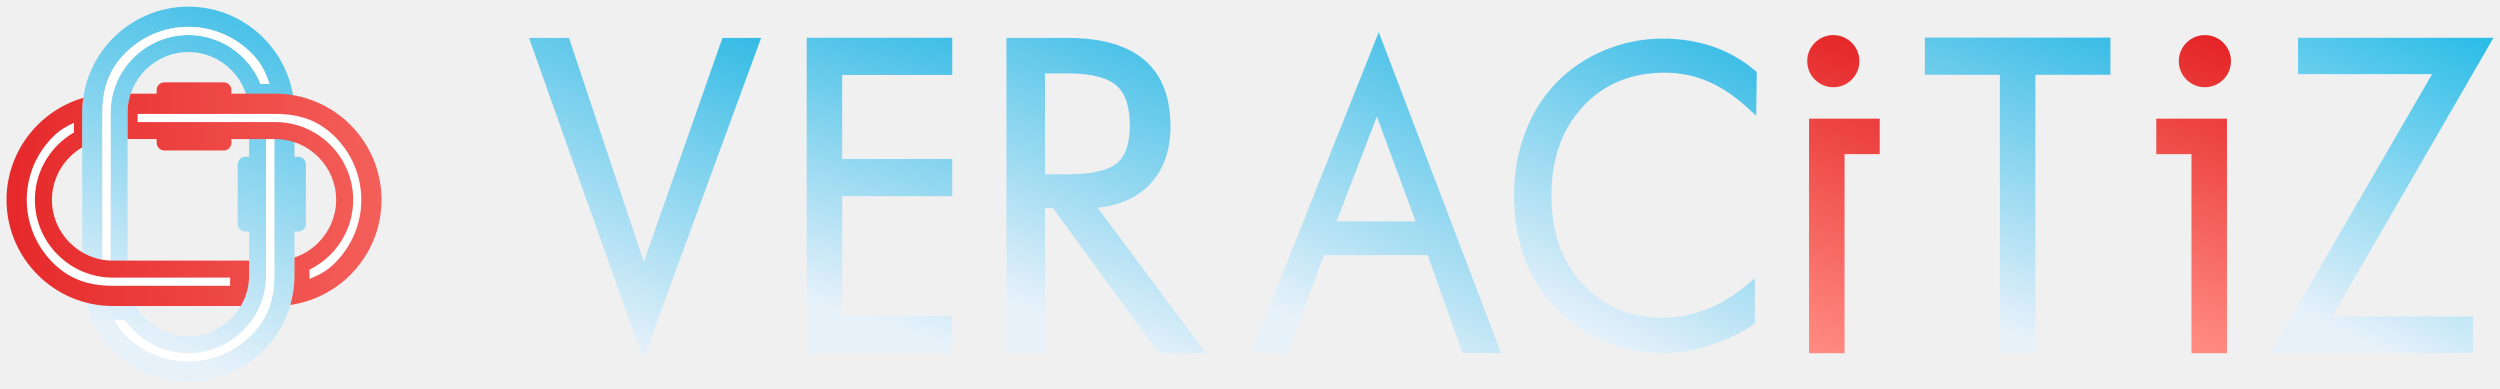
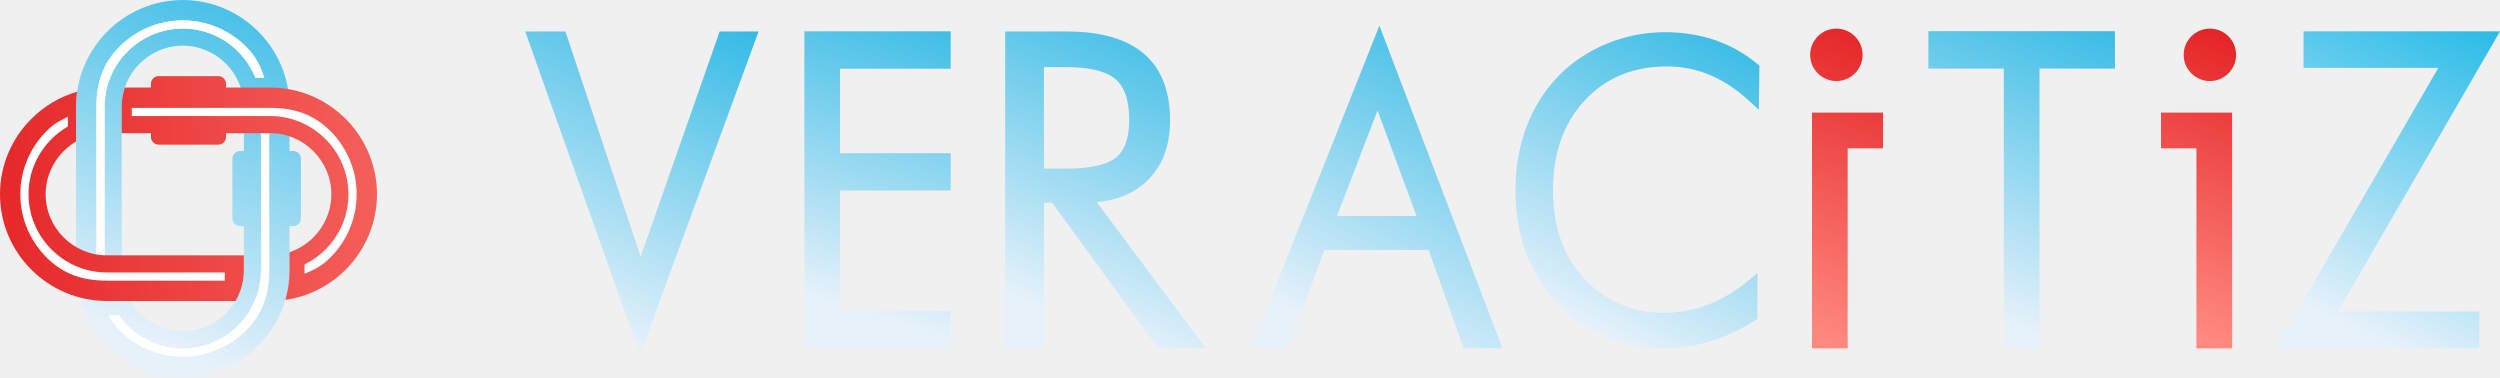
- <svg xmlns="http://www.w3.org/2000/svg" xmlns:xlink="http://www.w3.org/1999/xlink" role="img" aria-label="Veracitiz" xml:space="preserve" width="644" height="100" version="1.1" style="shape-rendering:geometricPrecision; text-rendering:geometricPrecision; image-rendering:optimizeQuality; fill-rule:evenodd; clip-rule:evenodd" viewBox="3320 8710 23060 3579">
+ <svg xmlns="http://www.w3.org/2000/svg" xmlns:xlink="http://www.w3.org/1999/xlink" role="img" aria-label="Veracitiz" xml:space="preserve" width="663" height="100" version="1.1" style="shape-rendering:geometricPrecision; text-rendering:geometricPrecision; image-rendering:optimizeQuality; fill-rule:evenodd; clip-rule:evenodd" viewBox="3380.16 8770.44 22939.68 3459.12">
  <defs>
    <style type="text/css">
   
    .fil1 {fill:white;fill-rule:nonzero}
    .fil9 {fill:url(#id0)}
    .fil11 {fill:url(#id1)}
    .fil5 {fill:url(#id2)}
    .fil8 {fill:url(#id3)}
    .fil4 {fill:url(#id4)}
    .fil10 {fill:url(#id5)}
    .fil6 {fill:url(#id6)}
    .fil2 {fill:url(#id7)}
    .fil3 {fill:url(#id8)}
    .fil0 {fill:url(#id9)}
    .fil7 {fill:url(#id10)}
   
  </style>
    <linearGradient id="id0" gradientUnits="userSpaceOnUse" x1="12686.22" y1="11484.82" x2="13828.69" y2="8707.17">
      <stop offset="0" style="stop-opacity:1; stop-color:#E6F1FA" />
      <stop offset="1" style="stop-opacity:1; stop-color:#32BAE5" />
    </linearGradient>
    <linearGradient id="id1" gradientUnits="userSpaceOnUse" xlink:href="#id0" x1="8295.66" y1="11534.06" x2="9625.51" y2="8700.04">
  </linearGradient>
    <linearGradient id="id2" gradientUnits="userSpaceOnUse" x1="24353.37" y1="11485.72" x2="25632.13" y2="8705.62">
      <stop offset="0" style="stop-opacity:1; stop-color:#E6F1FA" />
      <stop offset="1" style="stop-opacity:1; stop-color:#26BBE7" />
    </linearGradient>
    <linearGradient id="id3" gradientUnits="userSpaceOnUse" xlink:href="#id0" x1="14962.73" y1="11475.93" x2="16395.41" y2="8647.18">
  </linearGradient>
    <linearGradient id="id4" gradientUnits="userSpaceOnUse" x1="23081.36" y1="11671.01" x2="24099.34" y2="9154.64">
      <stop offset="0" style="stop-opacity:1; stop-color:#FF8A80" />
      <stop offset="1" style="stop-opacity:1; stop-color:#E42325" />
    </linearGradient>
    <linearGradient id="id5" gradientUnits="userSpaceOnUse" xlink:href="#id0" x1="10821.31" y1="11485.18" x2="11655.2" y2="8705.62">
  </linearGradient>
    <linearGradient id="id6" gradientUnits="userSpaceOnUse" xlink:href="#id0" x1="21151.78" y1="11485.49" x2="22214.79" y2="8704.08">
  </linearGradient>
    <linearGradient id="id7" gradientUnits="userSpaceOnUse" xlink:href="#id4" x1="9540" y1="10484.39" x2="3044.42" y2="10597.63">
  </linearGradient>
    <linearGradient id="id8" gradientUnits="userSpaceOnUse" xlink:href="#id4" x1="19648.14" y1="11760.01" x2="20707.91" y2="9064.59">
  </linearGradient>
    <linearGradient id="id9" gradientUnits="userSpaceOnUse" x1="4170.89" y1="11657.26" x2="5452.28" y2="8352.09">
      <stop offset="0" style="stop-opacity:1; stop-color:#E6F1FA" />
      <stop offset="1" style="stop-opacity:1; stop-color:#32BAE5" />
    </linearGradient>
    <linearGradient id="id10" gradientUnits="userSpaceOnUse" xlink:href="#id0" x1="17386.13" y1="11486.98" x2="18776.62" y2="8714.33">
  </linearGradient>
  </defs>
  <g id="Layer_x0020_1">
    <g>
      <path class="fil0" d="M5057.28 11810.81c153.92,0 294.01,-63.13 395.68,-164.81 101.68,-101.68 164.82,-241.77 164.82,-395.65l0 -405.65 -34.28 0c-39.06,0 -71.01,-31.940 -71.01,-71.02l0 -547.36c0,-39.08 31.95,-71.02 71.01,-71.02l34.28 0 0 -405.64c0,-153.91 -63.14,-293.98 -164.82,-395.66 -101.66,-101.68 -241.75,-164.8 -395.65,-164.8 -153.93,0 -294.02,63.12 -395.69,164.8 -101.67,101.68 -164.8,241.75 -164.8,395.66l0 1500.69c0,153.88 63.13,293.97 164.8,395.65 101.67,101.68 241.76,164.81 395.66,164.81zm0 157.03c197.27,0 376.65,-80.75 506.72,-210.8 130.05,-130.06 210.8,-309.45 210.8,-506.69l0 -1500.69c0,-29.5 -1.81,-58.6 -5.31,-87.19l75.85 0c3.04,28.65 4.63,57.75 4.63,87.19l0 1500.69c0,226.13 -62.97,402.17 -211.95,551.16 -148.99,148.98 -354.58,241.47 -580.71,241.47 -226.19,0 -431.76,-92.49 -580.74,-241.47 -50.24,-50.24 -64.49,-77.37 -100.49,-139.1l94.79 0c23.85,33.79 50.54,65.45 79.72,94.63 130.05,130.05 309.44,210.8 506.69,210.8zm-758.84 -484.61c-21.98,-73.92 -33.8,-152.08 -33.8,-232.88l0 -1500.69c0,-226.16 62.95,-402.19 211.93,-551.17 148.98,-149 354.57,-241.47 580.71,-241.47 226.18,0 431.75,92.47 580.74,241.47 87.64,87.65 126.2,165.31 167.4,284.8l-82.22 0c-36.55,-90.62 -91.11,-172.24 -159.2,-240.33 -130.06,-130.07 -309.43,-210.8 -506.69,-210.8 -197.28,0 -376.67,80.73 -506.72,210.8 -130.06,130.06 -210.8,309.45 -210.8,506.7l0 1500.69c0,81.4 13.75,159.76 39.06,232.88l-80.41 0zm1738.08 -1327.93l33.87 0c39.04,0 71,31.94 71,71.02l0 547.36c0,39.08 -31.96,71.02 -71,71.02l-33.87 0 0 405.65c0,269.49 -110.09,514.36 -287.47,691.74 -177.38,177.38 -422.25,287.47 -691.74,287.47 -269.55,0 -514.4,-110.11 -691.76,-287.47 -177.38,-177.38 -287.48,-422.25 -287.48,-691.74l0 -1500.69c0,-269.51 110.11,-514.38 287.48,-691.75 177.36,-177.36 422.21,-287.470 691.73,-287.47 269.53,0 514.4,110.11 691.77,287.47 177.36,177.37 287.47,422.24 287.47,691.75l0 405.64z" />
      <path class="fil1" d="M5057.28 11967.84c197.28,0 376.65,-80.74 506.72,-210.8 130.06,-130.07 210.8,-309.44 210.8,-506.69l0 -1500.69c0,-29.5 -1.81,-58.6 -5.32,-87.19l75.85 0c3.05,28.66 4.64,57.75 4.64,87.19l0 1500.69c0,226.13 -62.97,402.17 -211.95,551.16 -149,148.99 -354.58,241.48 -580.72,241.48 -226.18,0 -431.74,-92.49 -580.73,-241.48 -50.24,-50.24 -64.5,-77.37 -100.5,-139.1l94.8 0c23.86,33.79 50.54,65.45 79.72,94.63 130.05,130.06 309.44,210.8 506.69,210.8zm-758.85 -484.61c-21.97,-73.91 -33.79,-152.09 -33.79,-232.88l0 -1500.69c0,-226.16 62.95,-402.19 211.93,-551.17 148.99,-148.99 354.56,-241.47 580.71,-241.47 226.17,0 431.75,92.48 580.74,241.47 87.64,87.65 126.2,165.32 167.4,284.8l-82.22 0c-36.55,-90.62 -91.11,-172.24 -159.2,-240.33 -130.06,-130.06 -309.43,-210.8 -506.7,-210.8 -197.28,0 -376.66,80.74 -506.71,210.8 -130.06,130.06 -210.8,309.44 -210.8,506.7l0 1500.69c0,81.4 13.75,159.76 39.06,232.88l-80.42 0z" />
      <path class="fil2" d="M6420.54 10552.46c0,-153.92 -63.13,-294.01 -164.81,-395.69 -101.68,-101.67 -241.77,-164.79 -395.65,-164.79l-405.65 0 0 34.26c0,39.06 -31.95,71 -71.02,71l-547.37 0c-39.06,0 -71.02,-31.94 -71.02,-71l0 -34.26 -268.2 0 0 -242.32 0.01 -2.88 0 -1.15 0.02 -1.74 0.03 -2.29 0 -0.58 0.06 -2.88 0.01 -0.56 0.06 -2.3 0.05 -1.73 0.02 -1.15 0.09 -2.85 0.12 -2.87 0.05 -1.13 0.07 -1.72 0.12 -2.29 0.03 -0.57 0.14 -2.85 0.03 -0.56 0.15 -2.28 0.11 -1.7 0.07 -1.13 0.19 -2.85 0.21 -2.84 0.09 -1.12 0.14 -1.7 0.2 -2.26 0.04 -0.57 0.25 -2.82 0.05 -0.55 0.22 -2.28 0.16 -1.68 0.12 -1.12 0.29 -2.81 0 -0.01 0.31 -2.81 0.14 -1.11 0.19 -1.69 0.26 -2.22 0.08 -0.58 0.35 -2.79 0.06 -0.54 0.31 -2.26 0.22 -1.66 0.15 -1.12 0.4 -2.76 0 -0.03 0.4 -2.78 0.18 -1.07 0.25 -1.7 0.34 -2.19 0.09 -0.57 0.45 -2.78 0.09 -0.53 0.37 -2.23 0.28 -1.63 0.19 -1.12 0.49 -2.73 0 -0.03 0.5 -2.73 0.21 -1.08 0.31 -1.67 0.41 -2.17 0.12 -0.58 0.55 -2.73 0.1 -0.52 0.46 -2.21 0.32 -1.6 0.24 -1.12 0.58 -2.69 0.01 -0.03 0.59 -2.71 0.24 -1.07 0.37 -1.65 0.48 -2.13 0.15 -0.57 0.62 -2.69 0.14 -0.52 0.51 -2.18 0.39 -1.58 0.28 -1.11 0.66 -2.67 0.02 -0.02 0.69 -2.67 0.27 -1.05 0.42 -1.64 0.57 -2.1 0.14 -0.57 1.47 -5.27 0.01 -0.06 0.43 -1.55 0.32 -1.1 0.76 -2.63 0 -0.03 0.79 -2.64 0.79 -2.63 0.62 -2.08 0.17 -0.56 0.83 -2.63 0.15 -0.49 0.68 -2.12 0.49 -1.54 0.35 -1.09 0.84 -2.57 0 -0.03 0.87 -2.62 239.48 0 0 -33.84c0,-39.07 31.96,-71.02 71.02,-71.02l547.37 0c39.07,0 71.02,31.95 71.02,71.02l0 33.84 405.65 0c269.48,0 514.35,110.1 691.73,287.48 177.38,177.39 287.48,422.25 287.48,691.75 0,269.53 -110.11,514.39 -287.48,691.75 -146.57,146.58 -339.22,247.21 -553.77,277.75 25.06,-86.32 38.48,-177.44 38.48,-271.59l0 -166.15c83.36,-27.95 158.2,-75.09 219.21,-136.08 101.68,-101.68 164.81,-241.77 164.81,-395.66zm-879.22 979.22l-1181.93 0c-269.52,0 -514.39,-110.12 -691.75,-287.49 -177.37,-177.36 -287.48,-422.22 -287.48,-691.73 0,-269.54 110.11,-514.41 287.48,-691.77 115.41,-115.41 259.41,-202.34 420.18,-248.98l-0.02 0.08 -0.29 2.04 -0.24 1.72 -0.06 0.39 -0.28 2.11 -0.16 1.27 -0.4 2.97 -0.1 0.78 -0.18 1.35 -0.28 2.12 -0.03 0.31 -0.24 1.8 -0.23 1.98 -0.02 0.15 -0.26 2.14 -0.18 1.49 -0.08 0.64 -0.25 2.12 -0.11 1.01 -0.12 1.12 -0.25 2.14 -0.05 0.53 -0.43 3.73 0 0.07 -0.2 2.07 -0.18 1.73 -0.04 0.41 -0.23 2.14 -0.11 1.24 -0.09 0.9 -0.28 2.91 -0.14 1.37 -0.19 2.15 -0.03 0.29 -0.16 1.85 -0.18 1.96 -0.01 0.18 -0.31 3.63 -0.06 0.68 -0.18 2.14 -0.07 1.01 -0.09 1.15 -0.18 2.15 -0.03 0.54 -0.12 1.62 -0.16 2.16 0 0.03 -0.15 2.12 -0.11 1.72 -0.03 0.44 -0.15 2.15 -0.08 1.25 -0.05 0.91 -0.12 2.17 -0.05 0.76 -0.09 1.4 -0.11 2.17 -0.02 0.26 -0.1 1.91 -0.11 1.95 -0.01 0.21 -0.1 2.17 -0.08 1.47 -0.03 0.7 -0.1 2.17 -0.04 0.99 -0.06 1.18 -0.08 2.17 -0.03 0.52 -0.06 1.65 -0.08 2.19 0 0.01 -0.08 2.16 -0.04 1.71 -0.03 0.47 -0.06 2.17 -0.03 1.23 -0.03 0.95 -0.06 2.18 -0.01 0.74 -0.03 1.45 -0.05 2.18 -0.01 0.25 -0.03 1.94 -0.03 1.95 -0.02 0.23 -0.03 2.19 0 1.46 -0.01 0.73 -0.03 2.18 0 0.98 -0.02 1.21 -0.01 2.2 0 0.48 0 1.7 0 2.2 0 318.76c-41.82,24.5 -80.25,54.26 -114.35,88.35 -101.68,101.68 -164.8,241.76 -164.8,395.67 0,153.91 63.12,294 164.8,395.68 101.68,101.67 241.75,164.8 395.67,164.8l1258.39 0 0 137.43c0,102.27 -27.9,198.47 -76.46,281.33z" />
      <path class="fil1" d="M6577.57 10552.46c0,-197.28 -80.75,-376.65 -210.8,-506.72 -130.07,-130.06 -309.44,-210.8 -506.7,-210.8l-1270.66 0 0 -75.15 1270.66 0c226.14,0 402.2,62.95 551.19,211.93 148.98,149 241.48,354.58 241.48,580.72 0,226.18 -92.5,431.74 -241.48,580.73 -75.72,75.72 -136.56,107.29 -236.78,149.09l0 -85.38c71.53,-35.16 136.46,-81.9 192.29,-137.73 130.05,-130.05 210.8,-309.44 210.8,-506.69zm-1134.9 792.64l-1083.29 0c-226.16,0 -402.18,-62.95 -551.16,-211.930 -149,-148.99 -241.48,-354.56 -241.48,-580.71 0,-226.17 92.48,-431.75 241.48,-580.74 64.78,-64.78 110.73,-89.34 193.95,-129.8l0 88.94c-54.75,31.69 -105.01,70.41 -149.48,114.88 -130.07,130.06 -210.8,309.43 -210.8,506.7 0,197.28 80.73,376.66 210.8,506.71 130.05,130.06 309.44,210.8 506.69,210.8l1083.29 0 0 75.15z" />
      <path class="fil3" d="M20230.42 9032.69c132.81,0 240.5,107.69 240.5,240.5 0,132.81 -107.69,240.49 -240.5,240.49 -132.81,0 -240.5,-107.68 -240.5,-240.49 0,-132.81 107.69,-240.5 240.5,-240.5zm103.73 1098.18l0 1836.21 -327.42 0 0 -2163.63 651.99 0 0 327.42 -324.57 0z" />
      <path class="fil4" d="M23657.89 9032.69c132.81,0 240.5,107.69 240.5,240.5 0,132.81 -107.69,240.49 -240.5,240.49 -132.81,0 -240.51,-107.68 -240.51,-240.49 0,-132.81 107.7,-240.5 240.51,-240.5zm-123.73 1098.18l-324.55 0 0 -327.42 651.99 0 0 2163.66 -327.44 0 0 -1836.24z" />
      <polygon class="fil5" points="25753.88,9392.78 24517.1,9392.78 24517.1,9057.51 26319.84,9057.51 24833.14,11627.91 26130.38,11627.91 26130.38,11967.12 24260.74,11967.12 " />
      <polygon class="fil6" points="21766.9,9399.39 21074.8,9399.39 21074.8,9056.12 22786.45,9056.12 22786.45,9399.39 22094.33,9399.39 22094.33,11967.11 21766.9,11967.11 " />
      <path class="fil7" d="M19437.98 9702.75c-108.7,-99.81 -231.58,-187.35 -368.11,-244.73 -125.32,-52.67 -257.04,-78.34 -392.85,-78.34 -295.11,0 -552.35,93.19 -755.78,312.17 -212.03,228.24 -290.82,514.59 -290.82,820.6 0,155.18 19.57,311.92 71.41,458.73 47.14,133.48 119.69,254.02 216.36,357.37 93.62,100.07 203.79,178.6 329.55,232.91 126.52,54.61 260.72,80.02 398.25,80.02 138.96,0 274.48,-25.68 404.31,-75.22 137.18,-52.34 262.78,-129.33 375.4,-223.28l80.8 -67.4 0 419.1 -22.98 14.94c-125.42,81.63 -260.98,146.05 -403.86,190.54 -137.36,42.77 -279.71,66.92 -423.71,66.92 -186.58,0 -368.07,-35.83 -540.4,-107.66 -168.06,-70.06 -318,-171.24 -443.66,-303.46 -127.99,-134.7 -224.47,-291.11 -288.97,-465.46 -68.48,-185.13 -97.49,-381.09 -97.49,-578.05 0,-196.87 31.32,-391.21 100.49,-575.79 65.1,-173.72 160.87,-330.68 289.74,-464.27 125.85,-130.49 275.81,-230.07 442.89,-299.46 171.37,-71.17 351.87,-107.65 537.4,-107.65 156.89,0 312.51,22.15 461.26,72.93 142.6,48.69 273.23,122.25 388.71,219.21l18.46 15.51 -5.28 404.31 -81.12 -74.49z" />
      <path class="fil8" d="M16488.92 11062.6l-956.94 0 -332.59 903.15 -340.42 0 1178.46 -2960.52 1128.45 2960.52 -356.08 0 -320.88 -903.15zm-841.11 -310.52l730.29 0 -357.83 -968.39 -372.46 968.39z" />
      <path class="fil9" d="M13032.79 10628.81l-73.6 0 0 1336.98 -355.72 0 0 -2907.04 561.69 0c242.96,0 516.53,39.86 708.33,201.65 183.76,155.02 243.01,382.17 243.01,614.1 0,208.15 -55.8,403.64 -207.87,552.1 -128.31,125.29 -291.02,182.83 -464.86,197.98l999.32 1341.21 -436.15 0 -974.15 -1336.98zm-73.6 -1242.87l0 931.38 202.73 0c136.74,0 349.61,-12.52 459.35,-102.09 99.26,-80.99 120.09,-226.83 120.09,-347.27 0,-128.93 -21.91,-283.61 -126.04,-372.1 -111.31,-94.59 -312.94,-109.92 -453.4,-109.92l-202.73 0z" />
      <polygon class="fil10" points="11088.33,9400.5 11088.33,10175.63 12103.67,10175.63 12103.67,10518.7 11088.33,10518.7 11088.33,11623.41 12103.67,11623.41 12103.67,11966.47 10760.91,11966.47 10760.91,9057.44 12103.67,9057.44 12103.67,9400.5 " />
      <polygon class="fil11" points="9258.48,11125.74 9983.7,9058.74 10340.69,9058.74 9253.08,12024.77 8199.34,9058.74 8568.41,9058.74 " />
    </g>
  </g>
</svg>
